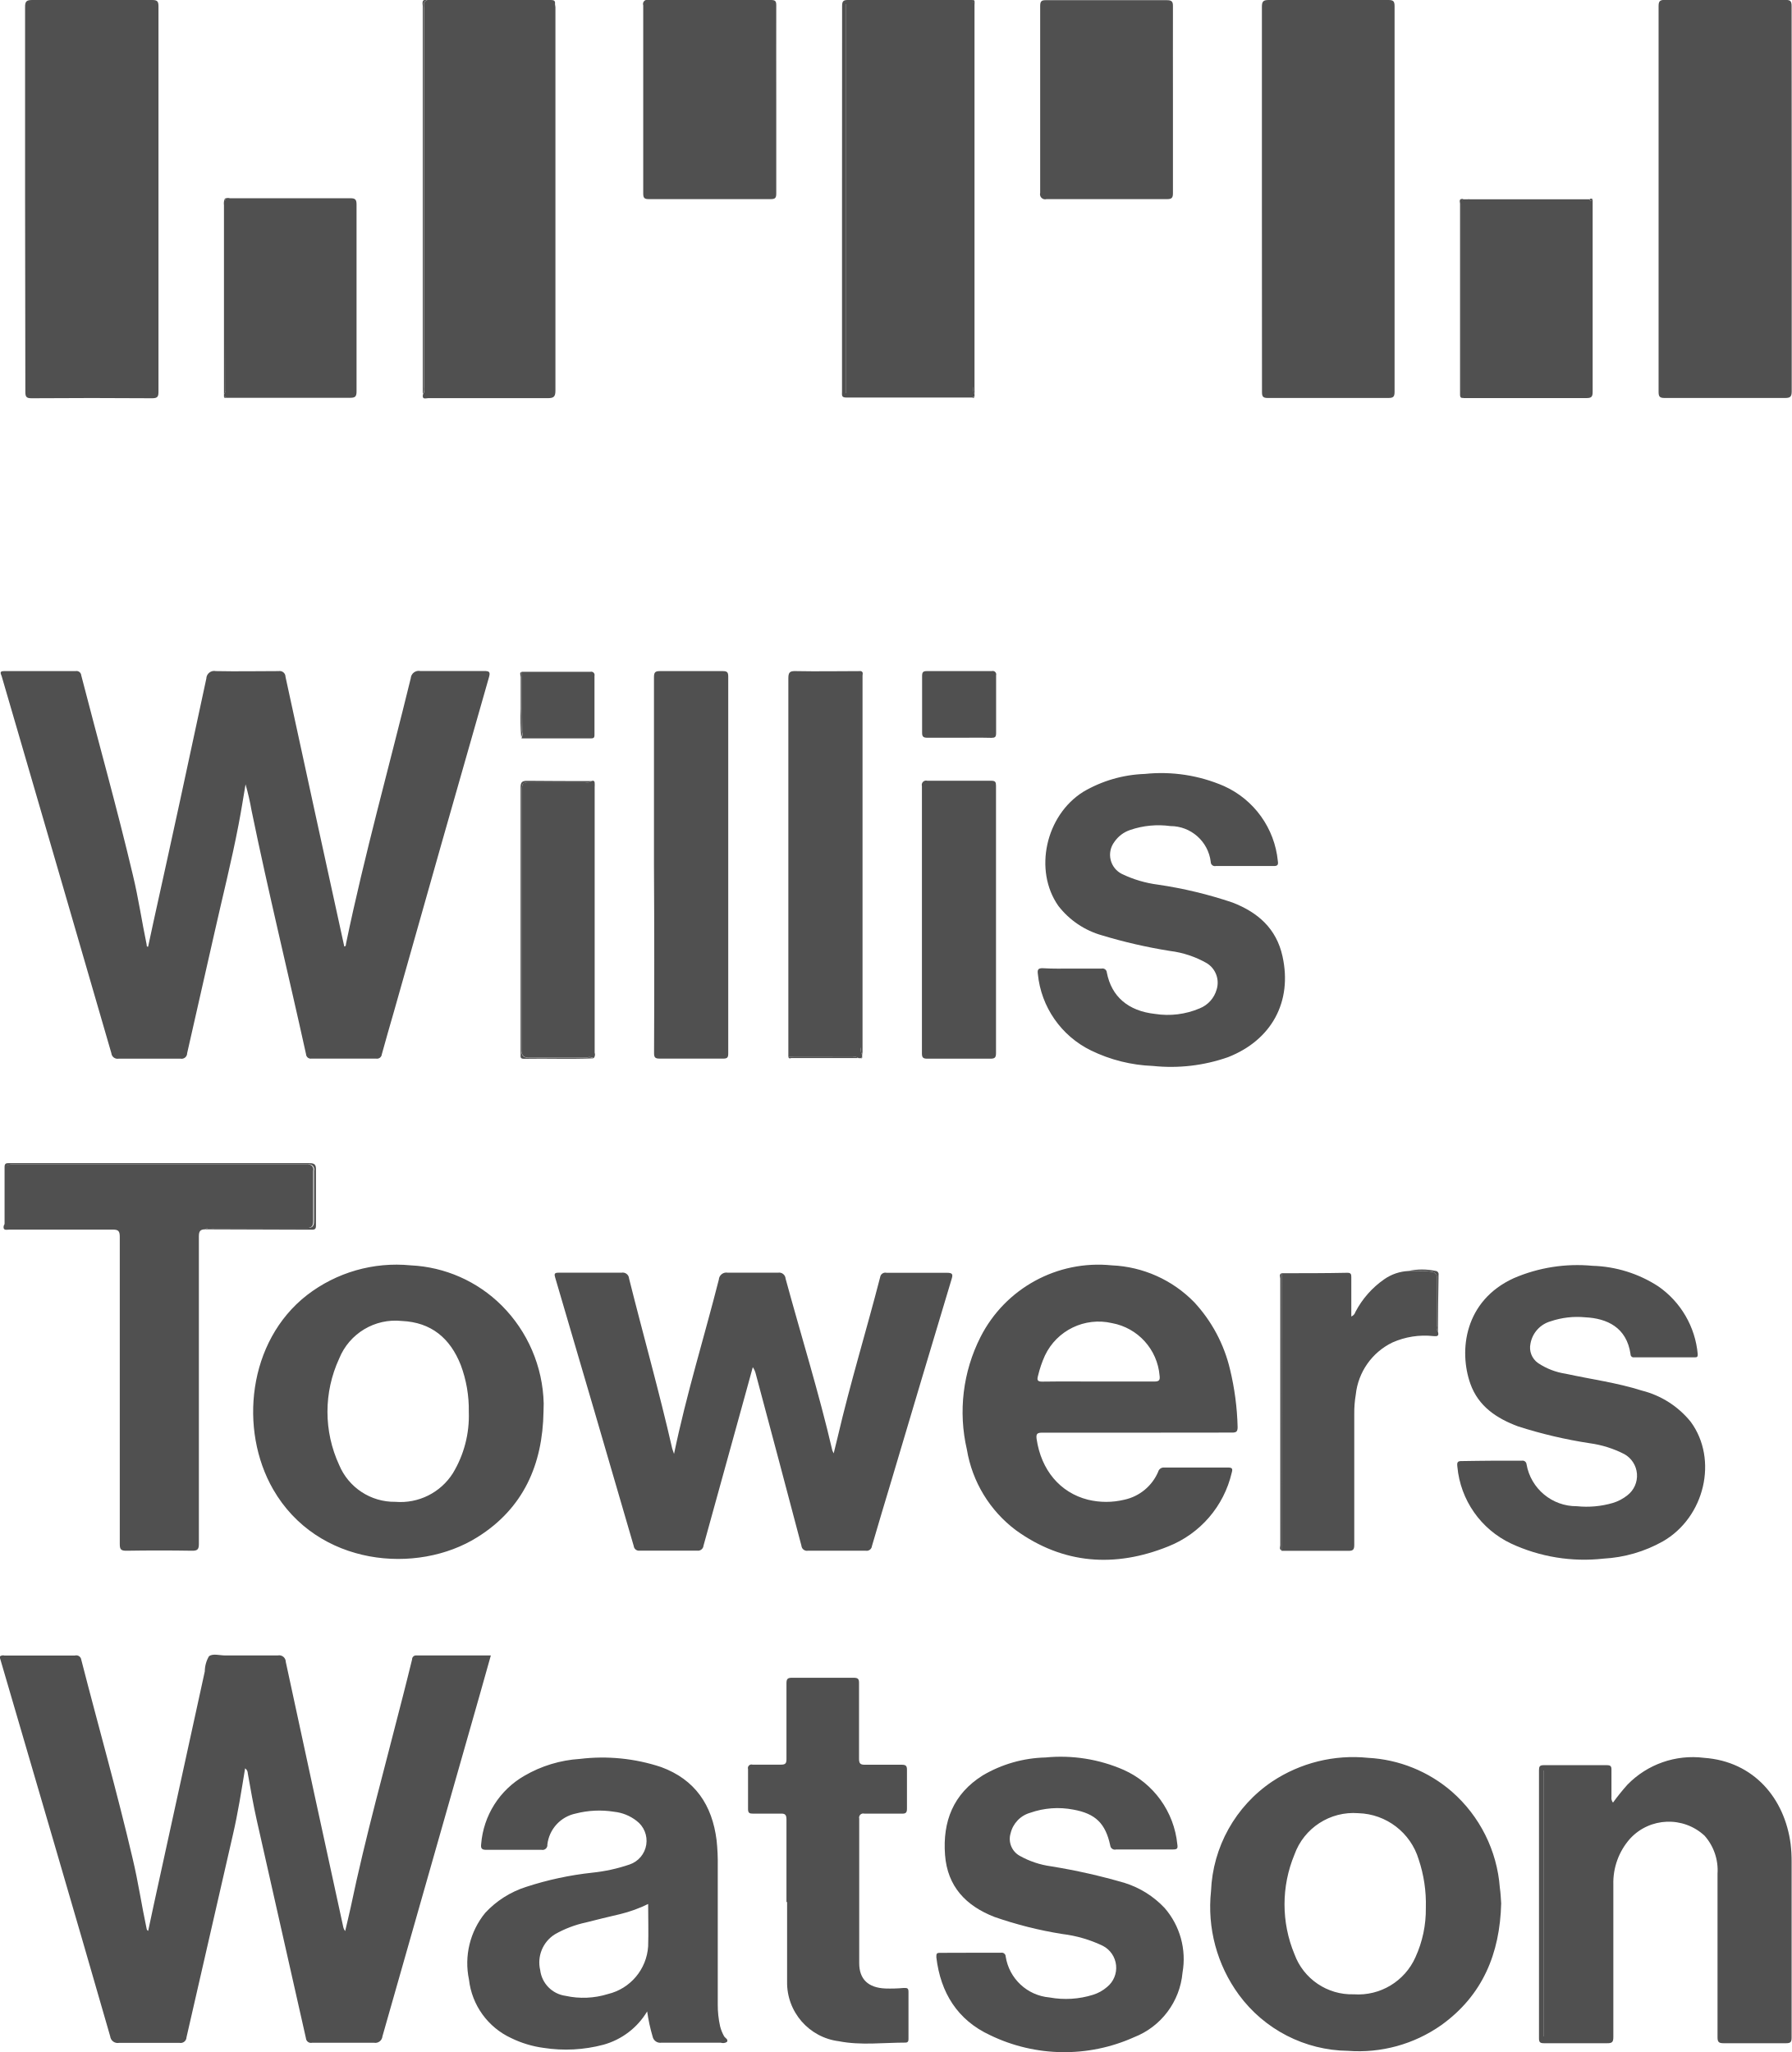
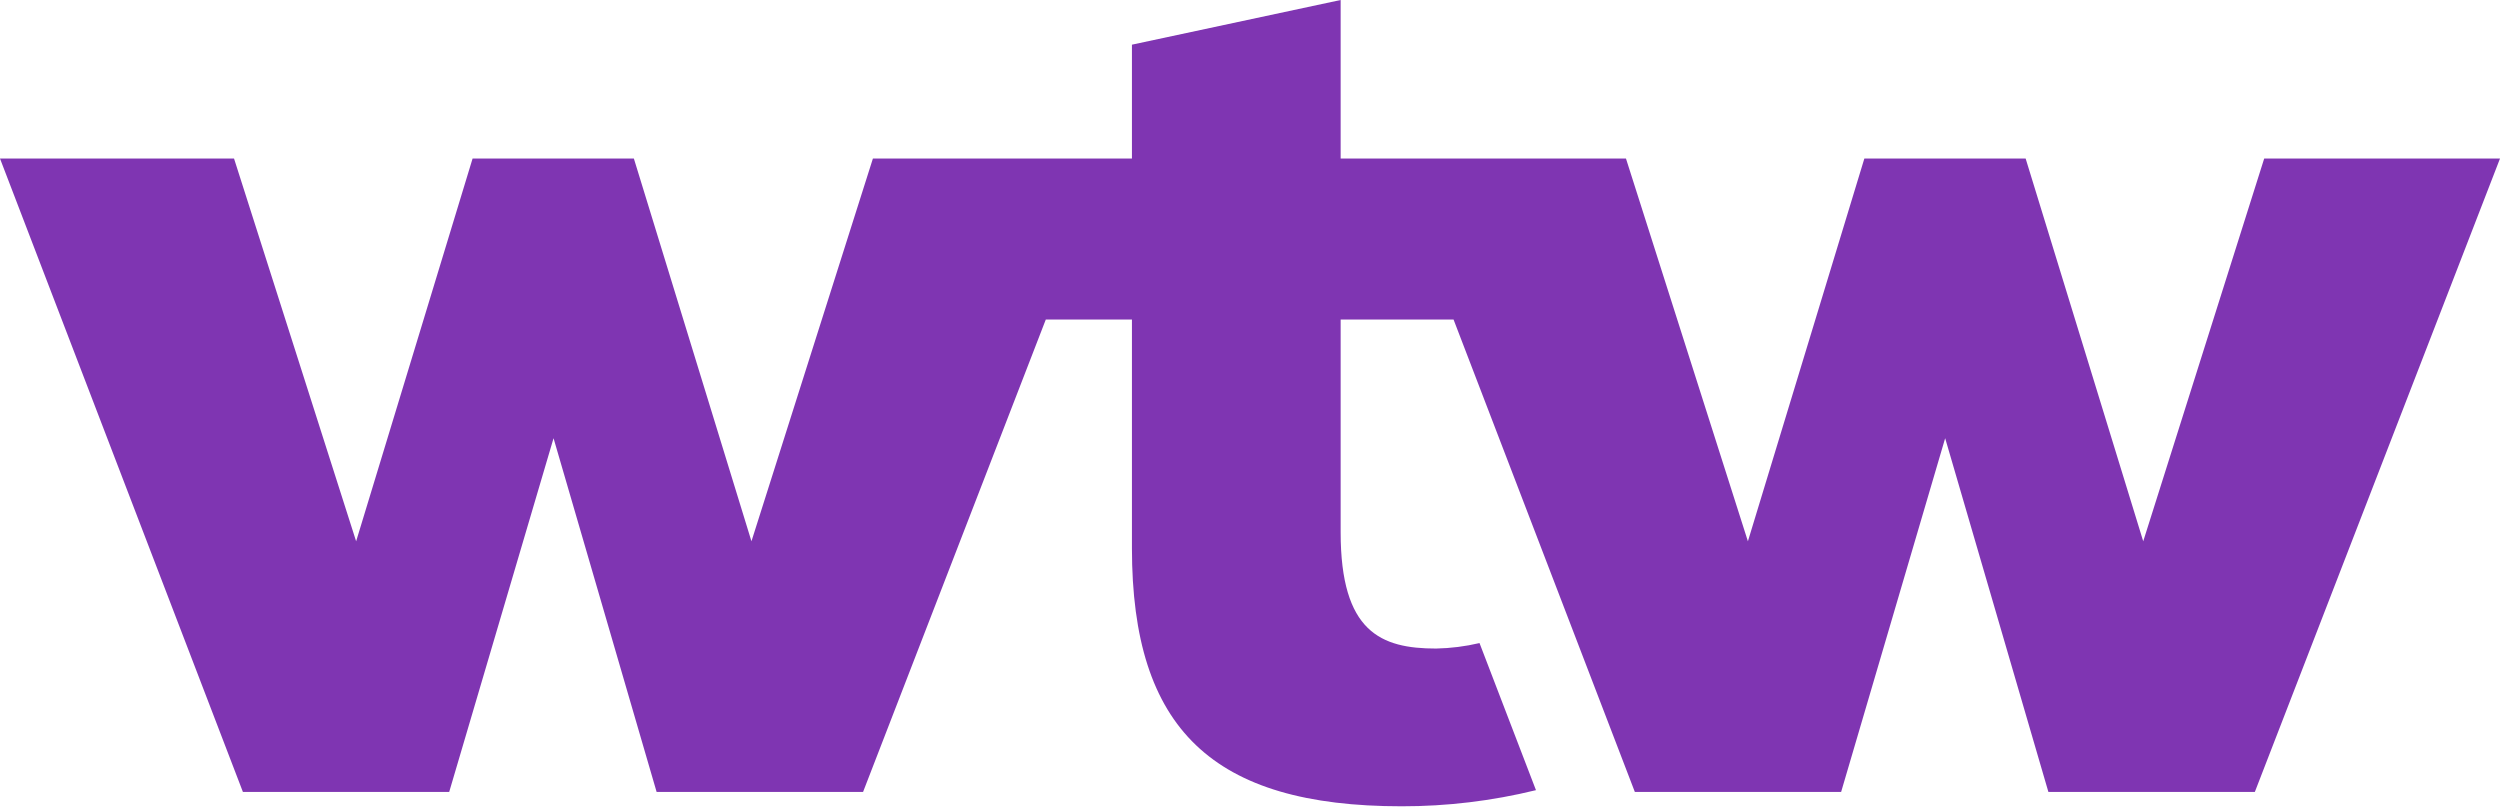
- <svg xmlns="http://www.w3.org/2000/svg" id="willis-towers-watson" viewBox="0 0 200 229.08">
-   <defs>
-     <style>.cls-1{fill:#505050;}</style>
-   </defs>
-   <g id="qqXhiX">
-     <path class="cls-1" d="M27.36 197.41c-.41 2.51-.8 5-1.37 7.45q-2.59 11.28-5.17 22.57a.66.66 0 0 1-.79.63H13.3a.84.84 0 0 1-1-.73Q9.23 216.66 6.11 206L0 185.11v-.2a.57.57 0 0 1 .5-.09h7.86a.56.56 0 0 1 .71.46c1.9 7.41 4 14.78 5.74 22.22.62 2.59 1 5.22 1.56 7.83a.32.32 0 0 0 .17.23c.21-1 .41-1.93.62-2.9l5.7-26.07a3.39 3.39 0 0 1 .46-1.68c.41-.35 1.19-.1 1.81-.1H31a.74.74 0 0 1 .9.72q3.18 14.77 6.4 29.52a1.19 1.19 0 0 0 .23.53c.2-.87.42-1.74.61-2.62C40.8 205 43 197.15 45 189.25c.33-1.33.68-2.66 1-4a.43.43 0 0 1 .46-.44h8.33c-.42 1.48-.82 2.9-1.22 4.33q-5.45 19.09-10.88 38.19a.8.8 0 0 1-.93.72h-6.93a.56.56 0 0 1-.68-.51c-1.82-8.11-3.67-16.22-5.49-24.34-.39-1.73-.69-3.48-1-5.22a.7.7 0 0 0-.3-.57zM16.53 105.7l.61-2.83q3-13.55 5.89-27.11a.88.88 0 0 1 1.07-.84c2.33.05 4.67 0 7 0a.65.65 0 0 1 .77.64q3.26 15.05 6.56 30.1c.21 0 .17-.21.2-.34 2.07-9.95 4.81-19.73 7.22-29.6a.89.89 0 0 1 1.07-.81h7.13c.58 0 .7.11.53.7Q49.25 94.23 44 112.84c-.46 1.62-.94 3.23-1.38 4.86a.54.54 0 0 1-.64.48h-7.2a.53.53 0 0 1-.62-.5c-2-9.08-4.21-18.1-6.08-27.2a28.94 28.94 0 0 0-.67-2.92c-.25 1.48-.49 3-.77 4.45-.79 4.14-1.83 8.23-2.75 12.34l-3 13.23a.62.62 0 0 1-.73.61h-6.93a.69.69 0 0 1-.8-.62q-5.22-18-10.47-36c-.59-2-1.16-4-1.77-6.07-.19-.45-.19-.58.31-.58h7.93a.53.53 0 0 1 .64.48c1.91 7.43 4 14.82 5.76 22.28.62 2.56 1 5.18 1.54 7.77 0 .08 0 .16.06.23h.11zM75.24 162.31c1.39-6.7 3.36-13 5-19.46a.84.84 0 0 1 1-.77h5.6a.72.72 0 0 1 .85.66c1.74 6.4 3.72 12.73 5.22 19.19a2.88 2.88 0 0 0 .15.32c.17-.72.32-1.3.46-1.88 1.4-6 3.2-11.86 4.73-17.8a.58.58 0 0 1 .71-.48h6.73c.69 0 .69.2.52.75q-3.37 11.21-6.7 22.43c-.73 2.44-1.47 4.88-2.18 7.33a.59.59 0 0 1-.68.52h-6.47a.62.62 0 0 1-.72-.56q-2.52-9.56-5.09-19.16a2.16 2.16 0 0 0-.34-.77l-.84 3.06-4.66 16.86a.62.62 0 0 1-.71.56h-6.4a.59.59 0 0 1-.68-.52q-4.36-15-8.76-29.94c-.12-.4-.13-.58.39-.57h7a.71.71 0 0 1 .85.65c1.58 6.32 3.36 12.6 4.82 19 .04.11.09.27.2.58zM200 22.23v21.46c0 .64-.2.74-.78.74h-13.4c-.57 0-.68-.16-.68-.7v-43c0-.55.09-.75.71-.74h13.46c.57 0 .68.16.68.7q.01 10.78.01 21.54zM2.8 22.14V.82C2.78.11 3 0 3.63 0H17c.57 0 .69.17.69.71v43c0 .54-.07.75-.71.75q-6.73-.05-13.46 0c-.56 0-.69-.15-.69-.7q-.01-10.82-.03-21.62zM140.86 22.22V.76c0-.61.16-.76.77-.76h13.33c.53 0 .71.1.71.68v43.06c0 .56-.15.69-.7.69h-13.46c-.56 0-.64-.2-.64-.68q0-10.75-.01-21.53zM47.71 0H61.5c.35 0 .5.1.45.45A2.75 2.75 0 0 0 62 .8v42.79c0 .71-.19.86-.88.86H47.79c-.25 0-.7.2-.58-.4a.92.92 0 0 0 .12-.76V19.91v-19c-.02-.36-.1-.75.38-.91zM108.78 44v.25l-.26.13H94.46c-.56 0-.47-.29-.47-.63V23.96Q94 12.36 94 .69c0-.55.12-.7.69-.69h13.86a1.45 1.45 0 0 1 .13.91v42.25a1 1 0 0 0 .1.84zm-14.38-.16h.07V.46h-.07v43.38zM126.89 159.94h-10.53c-.54 0-.73.09-.65.69.51 3.49 2.62 6 5.72 6.79a8.62 8.62 0 0 0 4.09 0 5.33 5.33 0 0 0 3.76-3.11.64.64 0 0 1 .67-.48h7.13c.5 0 .53.16.41.59a11.7 11.7 0 0 1-7.09 8.22c-5.93 2.39-11.72 2-17-1.81a14.15 14.15 0 0 1-5.47-9 18.52 18.52 0 0 1 1.52-12.57 14.75 14.75 0 0 1 14.65-8 13.67 13.67 0 0 1 9.2 4.11 16.63 16.63 0 0 1 4 7.5 30.37 30.37 0 0 1 .85 6.45c0 .53-.17.61-.64.61-3.51.01-7.09.01-10.62.01zm-4.28-5.71h6.26c.53 0 .63-.17.57-.65a6.51 6.51 0 0 0-5.31-5.87 6.63 6.63 0 0 0-7.49 3.62 12.39 12.39 0 0 0-.77 2.26c-.13.47-.08.66.49.65 2.08-.03 4.16-.01 6.25-.01zM72.24 224.55a8.25 8.25 0 0 1-4.89 3.72 16.27 16.27 0 0 1-6.67.35 11.79 11.79 0 0 1-3.61-1.09 8.21 8.21 0 0 1-4.72-6.53 8.88 8.88 0 0 1 1.81-7.45 10.6 10.6 0 0 1 4.56-2.9 36.25 36.25 0 0 1 7.4-1.59 18.86 18.86 0 0 0 4.15-.91 2.79 2.79 0 0 0 .77-4.89 4.89 4.89 0 0 0-2.49-1 10.52 10.52 0 0 0-4.29.2 4 4 0 0 0-3.16 3.46.54.54 0 0 1-.65.59h-6.2c-.51 0-.59-.2-.54-.64a9.67 9.67 0 0 1 4.83-7.63 14.06 14.06 0 0 1 6.19-1.88 20.82 20.82 0 0 1 9.07.91c3.8 1.4 5.7 4.25 6.19 8.17a23.28 23.28 0 0 1 .13 2.93v15.39a10.8 10.8 0 0 0 .26 2.44 4.52 4.52 0 0 0 .44 1.11c.12.22.52.36.32.65a.81.81 0 0 1-.69.08h-6.6a.87.87 0 0 1-1-.68 19.52 19.52 0 0 1-.61-2.81zm.12-12a15.14 15.14 0 0 1-3.15 1.14c-1.27.3-2.54.6-3.81.93a12.13 12.13 0 0 0-3.46 1.32 3.71 3.71 0 0 0-1.64 4 3.3 3.3 0 0 0 2.83 2.87 9.23 9.23 0 0 0 4.73-.2 5.87 5.87 0 0 0 4.49-5.33c.05-1.55 0-3.1 0-4.77zM60.67 157.6c-.1 5.9-2.24 10.79-7.37 14-6.74 4.24-17.88 3.24-22.81-5.33-3.82-6.64-2.85-16.53 3.78-21.69a16.33 16.33 0 0 1 11.57-3.32A15.41 15.41 0 0 1 56 145.74a16 16 0 0 1 4.69 10.93c-.01.33-.02.62-.02.93zm-8.34 0a14.19 14.19 0 0 0-.9-5.22c-1.19-3-3.3-4.76-6.57-4.91a6.77 6.77 0 0 0-7 4.2 14.15 14.15 0 0 0 0 11.88 6.69 6.69 0 0 0 6.27 4.11 6.92 6.92 0 0 0 6.42-3.19 12.37 12.37 0 0 0 1.78-6.84zM167.57 212.49c-.14 5.6-2.07 10.28-6.7 13.6a16 16 0 0 1-10.4 2.86 15.34 15.34 0 0 1-12.18-6.26 16.6 16.6 0 0 1-3.11-11.57 15.49 15.49 0 0 1 6.82-12.23 16.34 16.34 0 0 1 10.71-2.65 15.54 15.54 0 0 1 9.34 3.76 15.82 15.82 0 0 1 5.37 10.74c.09.6.11 1.2.15 1.75zm-8.41.46a15.5 15.5 0 0 0-.8-5.37 7.25 7.25 0 0 0-6.73-5.16 7 7 0 0 0-7.14 4.63 14.48 14.48 0 0 0 0 11.1 6.83 6.83 0 0 0 6.63 4.49 7 7 0 0 0 6.88-4.14 12.84 12.84 0 0 0 1.16-5.5zM180.05 201.24a24.68 24.68 0 0 1 1.61-2 10.17 10.17 0 0 1 8.56-3c5.58.4 9 4.56 9.66 9.62a16.26 16.26 0 0 1 .11 2v19.6c0 .49-.1.64-.61.64h-7c-.53 0-.66-.15-.66-.67v-18.26a5.81 5.81 0 0 0-1.45-4.24 5.88 5.88 0 0 0-8.31.33 7.41 7.41 0 0 0-1.87 5.13v17c0 .54-.1.72-.68.71h-7.07c-.45 0-.55-.13-.55-.56v-29.93c0-.39.08-.55.51-.55h7.07c.41 0 .52.12.51.53v3a.85.85 0 0 0 .17.65zm-7.7-3.59h-.07v29.69h.07v-29.68z" />
-     <path class="cls-1" d="M22.91 137.24c-.57 0-.71.22-.71.79v34.32c0 .6-.14.78-.76.77q-3.66-.06-7.33 0c-.57 0-.74-.12-.74-.72v-34.32c0-.64-.15-.82-.8-.81H1.04c-.29 0-.75.16-.62-.45a.69.69 0 0 0 .15-.68v-5.46c0-.54.16-.67.68-.67h33a.57.57 0 0 1 .71.71v5.59c0 .63-.21.79-.81.79H23.56a.75.75 0 0 0-.65.14zM119.69 108.13h3.27a.48.48 0 0 1 .59.44c.52 2.69 2.39 4.29 5.37 4.62a9.12 9.12 0 0 0 5-.62 3.2 3.2 0 0 0 1.89-2.11 2.56 2.56 0 0 0-1.08-2.92 11 11 0 0 0-4.14-1.38 57.3 57.3 0 0 1-7.58-1.74 9.36 9.36 0 0 1-4.88-3.3c-2.76-3.95-1.42-10.08 2.78-12.72a14.53 14.53 0 0 1 6.88-2 17.61 17.61 0 0 1 8.85 1.36 10.28 10.28 0 0 1 6 8.37c.06.38 0 .56-.46.55h-6.47a.46.46 0 0 1-.56-.46 4.54 4.54 0 0 0-4.51-4 9.77 9.77 0 0 0-4.47.43 3.46 3.46 0 0 0-1.78 1.34 2.39 2.39 0 0 0 .87 3.59 13.15 13.15 0 0 0 4 1.18 47.44 47.44 0 0 1 8.33 2c2.81 1.09 4.89 2.89 5.57 6 1.12 5.06-1.21 9.35-6.08 11.26a19.24 19.24 0 0 1-8.38.98 17.22 17.22 0 0 1-6.92-1.73 10.66 10.66 0 0 1-5.93-8.54c-.07-.5.05-.66.58-.64 1.08.07 2.17.04 3.26.04zM108.39 218h3.33a.44.44 0 0 1 .54.42 5.42 5.42 0 0 0 4.89 4.57 10.12 10.12 0 0 0 4.87-.3 4.37 4.37 0 0 0 1.56-.87 2.76 2.76 0 0 0-.47-4.59 14.49 14.49 0 0 0-4.51-1.32A43.66 43.66 0 0 1 111 214c-3.18-1.24-5.24-3.39-5.51-6.92-.28-3.74.92-6.82 4.21-8.88a14.47 14.47 0 0 1 7-2 17.52 17.52 0 0 1 8.72 1.38 10.21 10.21 0 0 1 6 8.32c.07.46 0 .57-.5.57h-6.33a.52.52 0 0 1-.66-.45c-.53-2.46-1.64-3.55-4.12-4a9.21 9.21 0 0 0-4.8.35 3.13 3.13 0 0 0-2.2 2.29 2.16 2.16 0 0 0 1 2.51 9.92 9.92 0 0 0 3.51 1.18 67.56 67.56 0 0 1 8.24 1.86A10.4 10.4 0 0 1 130 213a8.7 8.7 0 0 1 2 7.21 8.55 8.55 0 0 1-5.41 7.22 19 19 0 0 1-16.07-.23c-3.63-1.68-5.53-4.73-6-8.69 0-.39 0-.51.44-.5 1.17-.01 2.3-.01 3.43-.01zM166.54 163.07h3.33a.44.44 0 0 1 .53.4 5.66 5.66 0 0 0 5.62 4.68 10.46 10.46 0 0 0 4-.36 4.85 4.85 0 0 0 1.64-.86 2.76 2.76 0 0 0-.35-4.6 12 12 0 0 0-3.85-1.21 51.66 51.66 0 0 1-8-1.88c-2.39-.89-4.43-2.23-5.33-4.76-1.31-3.7-.67-9.27 4.85-11.79a17.93 17.93 0 0 1 8.78-1.38 14.23 14.23 0 0 1 7.34 2.29 10.33 10.33 0 0 1 4.41 7.58c0 .28-.05.35-.31.35h-6.8a.34.34 0 0 1-.39-.35c-.43-3-2.63-4-5.06-4.12a9.29 9.29 0 0 0-3.87.45 3.16 3.16 0 0 0-2.24 2.49 2.1 2.1 0 0 0 .85 2.17 7.55 7.55 0 0 0 3.08 1.19c2.84.62 5.73 1 8.5 1.88a10.21 10.21 0 0 1 5.46 3.49c3.08 4.2 1.57 10.66-3.12 13.35A15.2 15.2 0 0 1 179 174a19.35 19.35 0 0 1-10.32-1.68 10.54 10.54 0 0 1-6-8.57c-.06-.5 0-.66.54-.64 1.15-.01 2.24-.04 3.32-.04zM87.79 212.34v-9.2c0-.52-.13-.7-.66-.67h-3.07c-.37 0-.56-.05-.56-.5v-4.47a.4.4 0 0 1 .5-.5h3.2c.48 0 .59-.16.59-.61v-8.46c0-.5.12-.63.63-.63h6.86c.52 0 .62.15.61.64v8.4c0 .52.13.68.67.67h4.07c.45 0 .62.09.61.58v4.33c0 .45-.14.56-.56.55h-4.2a.46.46 0 0 0-.57.56v16.13c0 1.79 1 2.75 2.92 2.83a16.85 16.85 0 0 0 2.06-.06c.37 0 .52 0 .52.44v5.2c0 .22 0 .45-.32.46-2.48 0-5 .33-7.44-.15a6.6 6.6 0 0 1-5.79-6.68v-.47-8.4zM73 96.55V75.62c0-.54.11-.71.68-.7h7c.51 0 .61.15.61.63v42.06c0 .42-.09.57-.54.57h-7.13c-.52 0-.61-.16-.61-.64q.05-10.49-.01-20.99zM88 118v-.66-41.62c0-.64.15-.82.8-.8 2.44.05 4.88 0 7.32 0v42a1 1 0 0 0 .12.83v.25l-.13.13h-.26a.81.81 0 0 0-.69-.12zM130.93 11.16v10.4c0 .51-.12.67-.65.67h-13.46a.57.57 0 0 1-.71-.7V.67c0-.54.15-.66.67-.65h13.46c.55 0 .7.14.69.69-.01 3.47 0 6.96 0 10.45zM86.65 11.12v10.47c0 .49-.1.64-.62.64h-13.6c-.5 0-.63-.13-.63-.63V.6a.47.47 0 0 1 .6-.6h13.66c.46 0 .59.11.59.58-.01 3.52 0 7.03 0 10.54zM25 44.27V44a.61.61 0 0 0 .15-.61q0-10.49.05-21a.18.18 0 0 0-.17-.17.78.78 0 0 1 .63-.09h13.45c.56 0 .69.16.69.71v20.85c0 .6-.16.72-.74.72H25.28a.33.33 0 0 0-.28-.14zM177.78 22.29v21.44c0 .54-.11.71-.68.71h-13.72a.81.81 0 0 1-.26-.84V23.16a2.27 2.27 0 0 1 .14-.91h14.18c.06.22.19.15.34.04zM143.06 142.14c2.46 0 4.91 0 7.37-.05.4 0 .41.22.41.51v4.37a.8.8 0 0 0 .46-.51 10.16 10.16 0 0 1 3.22-3.65 5.13 5.13 0 0 1 2.72-.92c.84.06 1.68-.06 2.52.08a.66.66 0 0 1 .64.79v5.25a.81.81 0 0 0 .12.69c.13.48-.12.49-.5.46a8.87 8.87 0 0 0-4.61.72 7.32 7.32 0 0 0-4.07 5.8 12.33 12.33 0 0 0-.17 2.19v14.59c0 .52-.12.68-.66.67h-7.46q.01-15.52.01-30.99zM111.18 102.7v14.85c0 .49-.11.64-.62.64h-7.06c-.47 0-.59-.14-.59-.6V87.75a.48.48 0 0 1 .6-.59h7.13c.47 0 .54.15.54.57v15zM66 87.2c.2-.08.36-.06.38.19s0 .31 0 .47v29.66a.61.61 0 0 1-.11.61 1 1 0 0 0-.7-.1h-6.59a.57.57 0 0 1-.71-.71v-29.3c0-.51.12-.69.67-.69h6.39a.67.67 0 0 0 .67-.13zM107 82.36h-3.46c-.45 0-.62-.1-.61-.58v-6.32c0-.4.1-.54.52-.54h7.25a.39.39 0 0 1 .49.48v6.46c0 .43-.14.51-.53.51-1.22-.03-2.44-.01-3.66-.01zM58.26 75h7.64a.37.37 0 0 1 .46.45v6.52c0 .28 0 .47-.38.46h-7.77a1.1 1.1 0 0 0 .08-.71q-.03-3.45-.03-6.72z" />
-     <path class="cls-1" d="M22.91 137.24a.75.75 0 0 1 .74-.15h10.59c.6 0 .82-.15.81-.79v-5.59a.57.57 0 0 0-.71-.71h-33c-.52 0-.69.13-.68.67v5.46a.69.69 0 0 1-.15.68v-6.53c0-.38.16-.44.48-.43h33.52c.6 0 .78.15.76.76v6.13c0 .31 0 .55-.43.54-4.02-.02-7.97-.03-11.93-.04zM66 87.2a.67.67 0 0 1-.68.15h-6.39c-.54 0-.67.17-.67.69v29.3a.57.57 0 0 0 .71.71h6.59a1 1 0 0 1 .7.1c-2.6.11-5.19 0-7.79.05-.24 0-.38-.07-.36-.34s0-.27 0-.4V87.93c0-.62.16-.77.77-.76 2.34.03 4.72.02 7.12.03zM163.32 22.21a2.27 2.27 0 0 0-.14.91v20.44a.81.81 0 0 0 .26.84c-.51.13-.46-.21-.46-.53V32v-9.2c.02-.21-.22-.65.34-.59zM47.71 0c-.48.13-.4.51-.4.86V43.24a.92.92 0 0 1-.12.76v-.6V.66c-.04-.37-.11-.79.52-.66zM108.78 44a1 1 0 0 1-.13-.83V.92a1.45 1.45 0 0 0-.14-.92c.11 0 .24 0 .27.1a2.48 2.48 0 0 1 0 .46v43c.02.2 0 .33 0 .44zM96.24 117.76a1 1 0 0 1-.12-.83v-42c.27.1.16.33.16.5v42a2.62 2.62 0 0 1-.04.33zM143.06 142.14v30.94c-.3-.12-.15-.38-.15-.57v-29.79c-.01-.2-.15-.46.15-.58zM25.06 22.27a.18.18 0 0 1 .17.17q0 10.49-.05 21A.61.61 0 0 1 25 44v-.6-20.5a1.32 1.32 0 0 1 .06-.63zM160.51 148.69a.81.81 0 0 1-.12-.69v-5.25a.66.66 0 0 0-.64-.79c-.84-.14-1.68 0-2.52-.08a7.25 7.25 0 0 1 3 0 .37.37 0 0 1 .35.45q-.06 3.17-.07 6.36zM88 118h7.12a.81.81 0 0 1 .69.12H88.3c-.09.05-.24.08-.3-.12zM58.26 75v6.61a1.1 1.1 0 0 1-.08.71 25.31 25.31 0 0 1-.06-3.17v-3.58c-.02-.23-.17-.5.14-.57zM177.78 22.29c-.15.11-.28.18-.33-.08.12-.02.26-.1.33.08zM108.51 44.4l.26-.13c-.01.2-.14.15-.26.13zM25 44.27a.33.33 0 0 1 .29.13c-.1.01-.29.08-.29-.13zM164 22.21h-.12a.09.09 0 0 1 .12 0zM96.11 118.14l.13-.13a.1.1 0 0 1-.13.13zM94.4 43.84V.46h.07v43.41zM172.36 197.66v29.68h-.07v-29.7h.07z" />
-   </g>
+ <svg xmlns="http://www.w3.org/2000/svg" viewBox="0 0 155 50">
+   <path d="M155 9.83 139.8 49.1H127l-6.4-21.93-6.45 21.93h-12.79L90.12 19.81h-7V33c0 6.19 2.5 7.21 5.92 7.21a12.83 12.83 0 0 0 2.69-.34l3.5 9.12a34.8 34.8 0 0 1-8.33 1c-11.72 0-16.72-4.79-16.72-16V19.81h-5.34L53.51 49.1h-12.8l-6.39-21.93-6.47 21.93H15.06L0 9.83h14.51l7.57 23.73L29.3 9.83h10l7.29 23.73 7.53-23.73h16.06V2.77L83.12 0v9.83h17.69l7.56 23.73 7.22-23.73h10l7.29 23.73 7.5-23.73Z" style="fill:#7f35b2" />
</svg>
